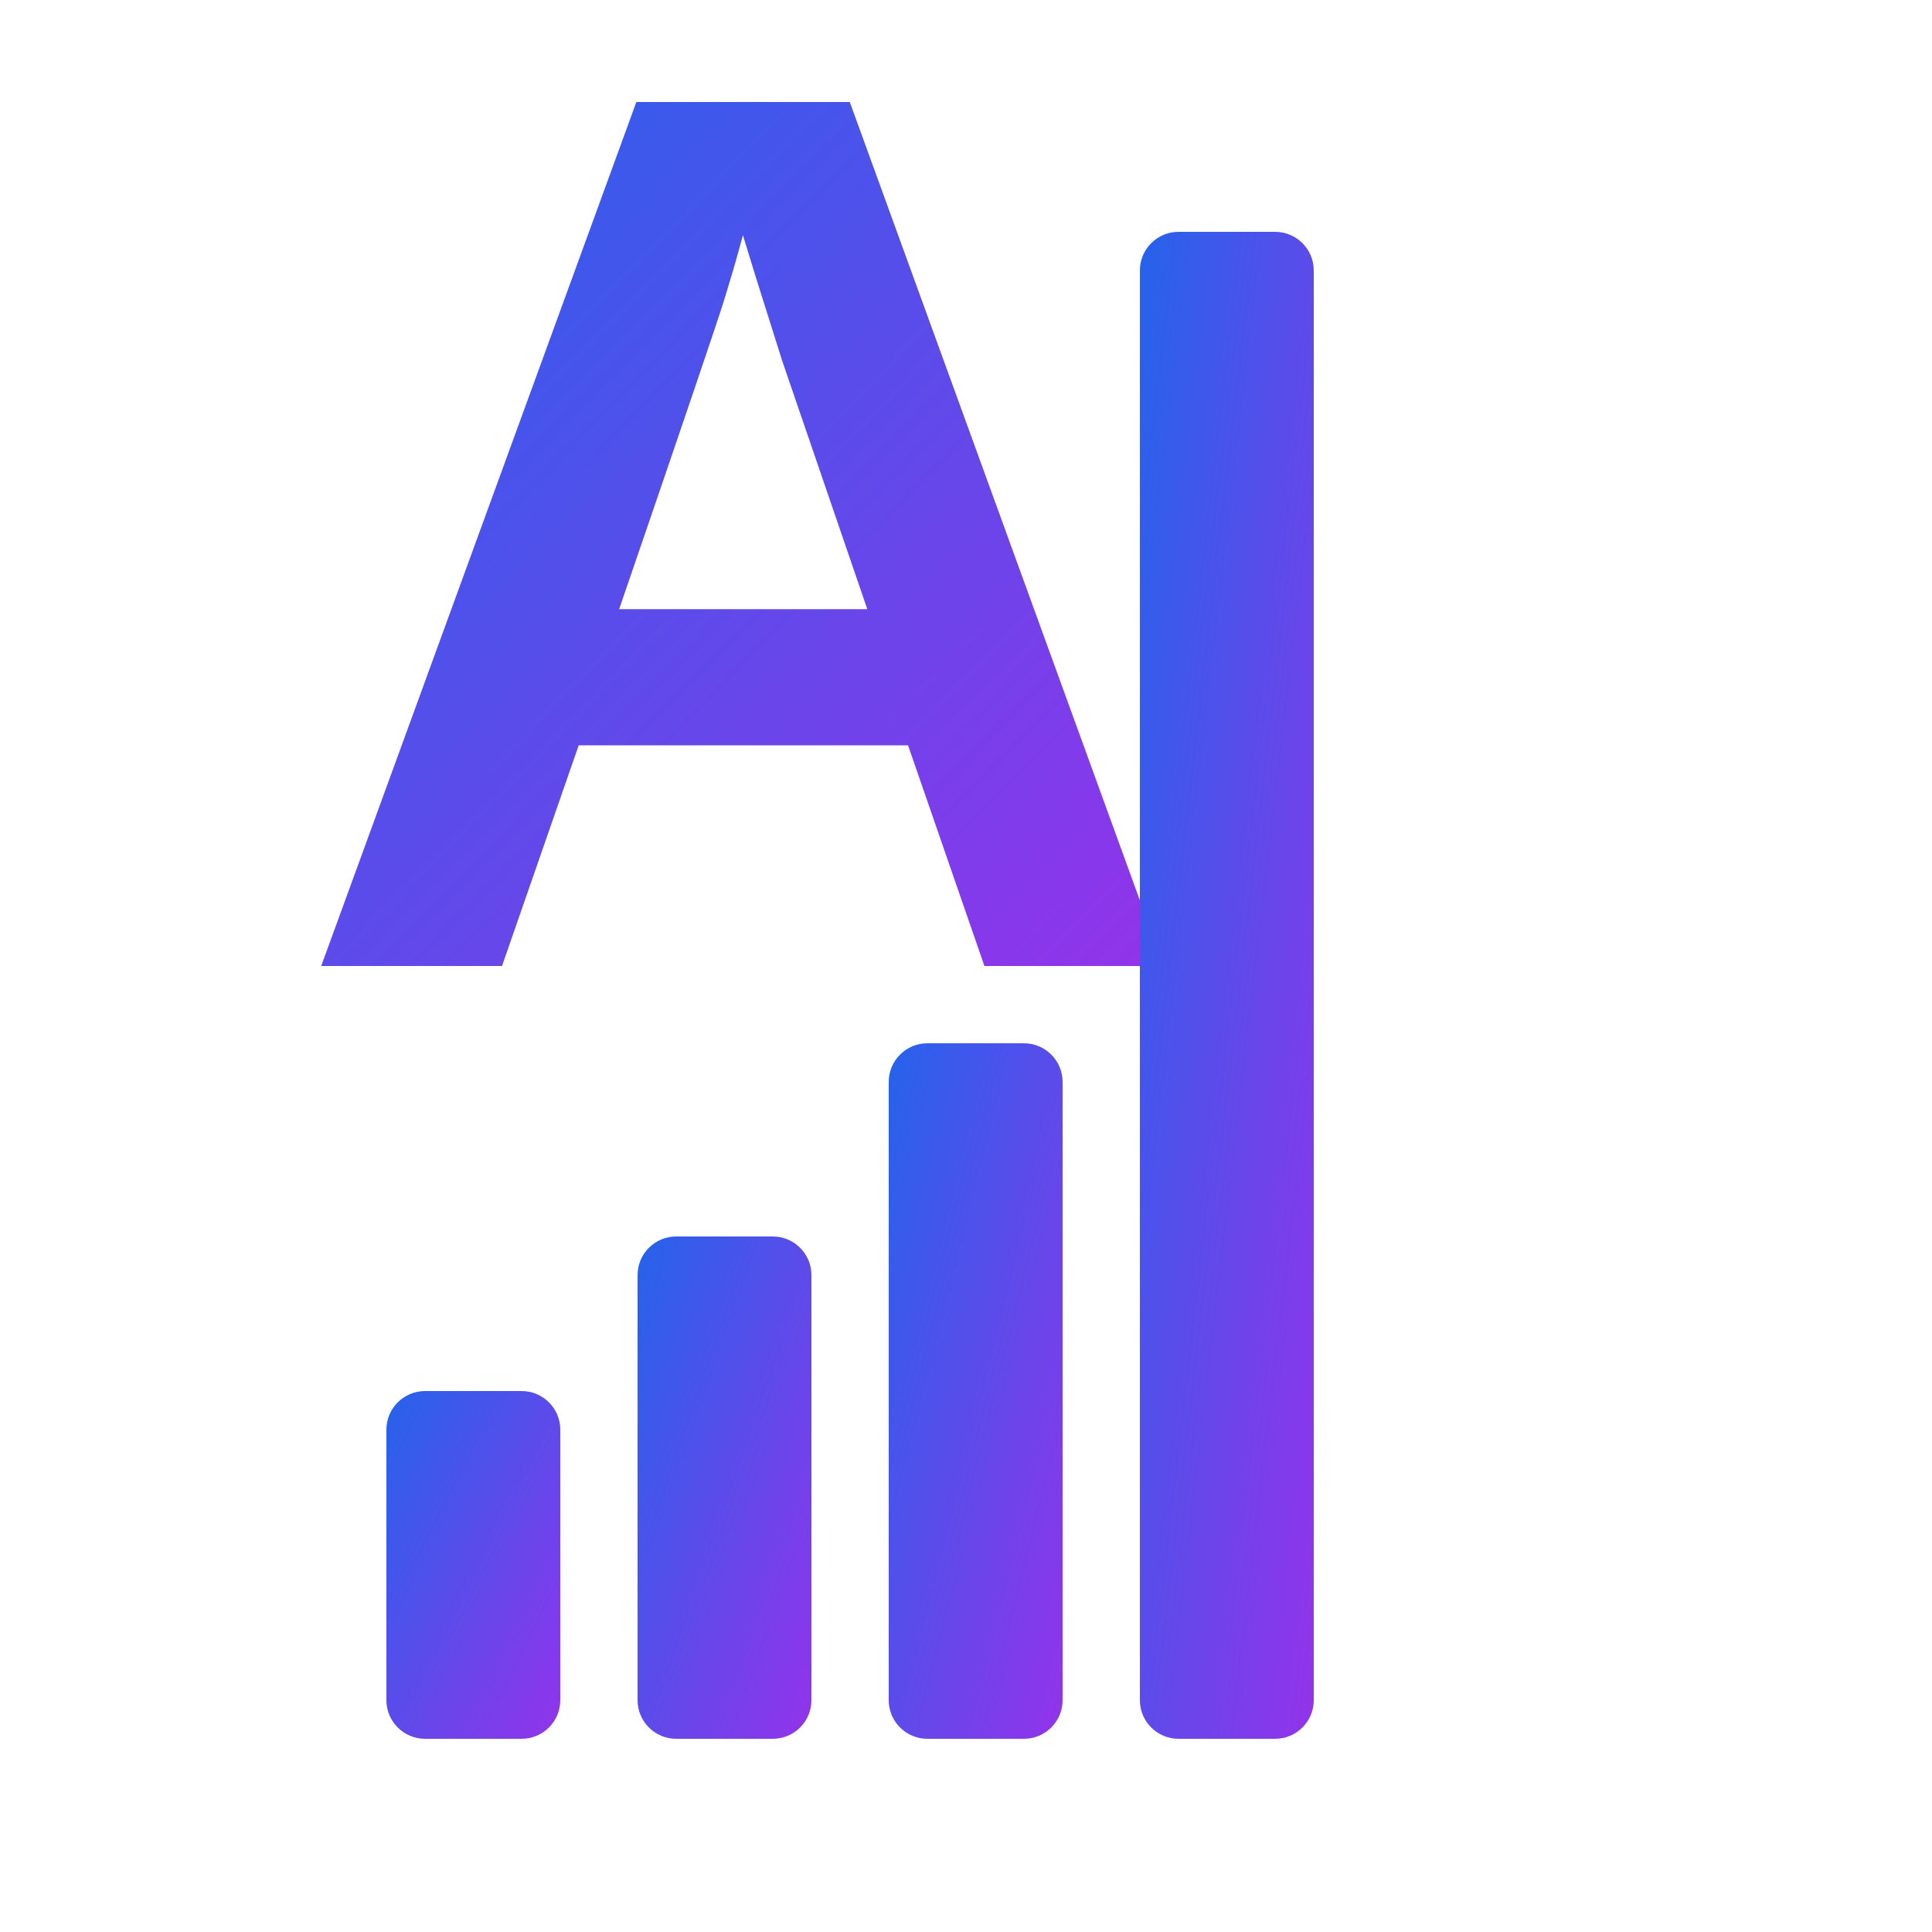
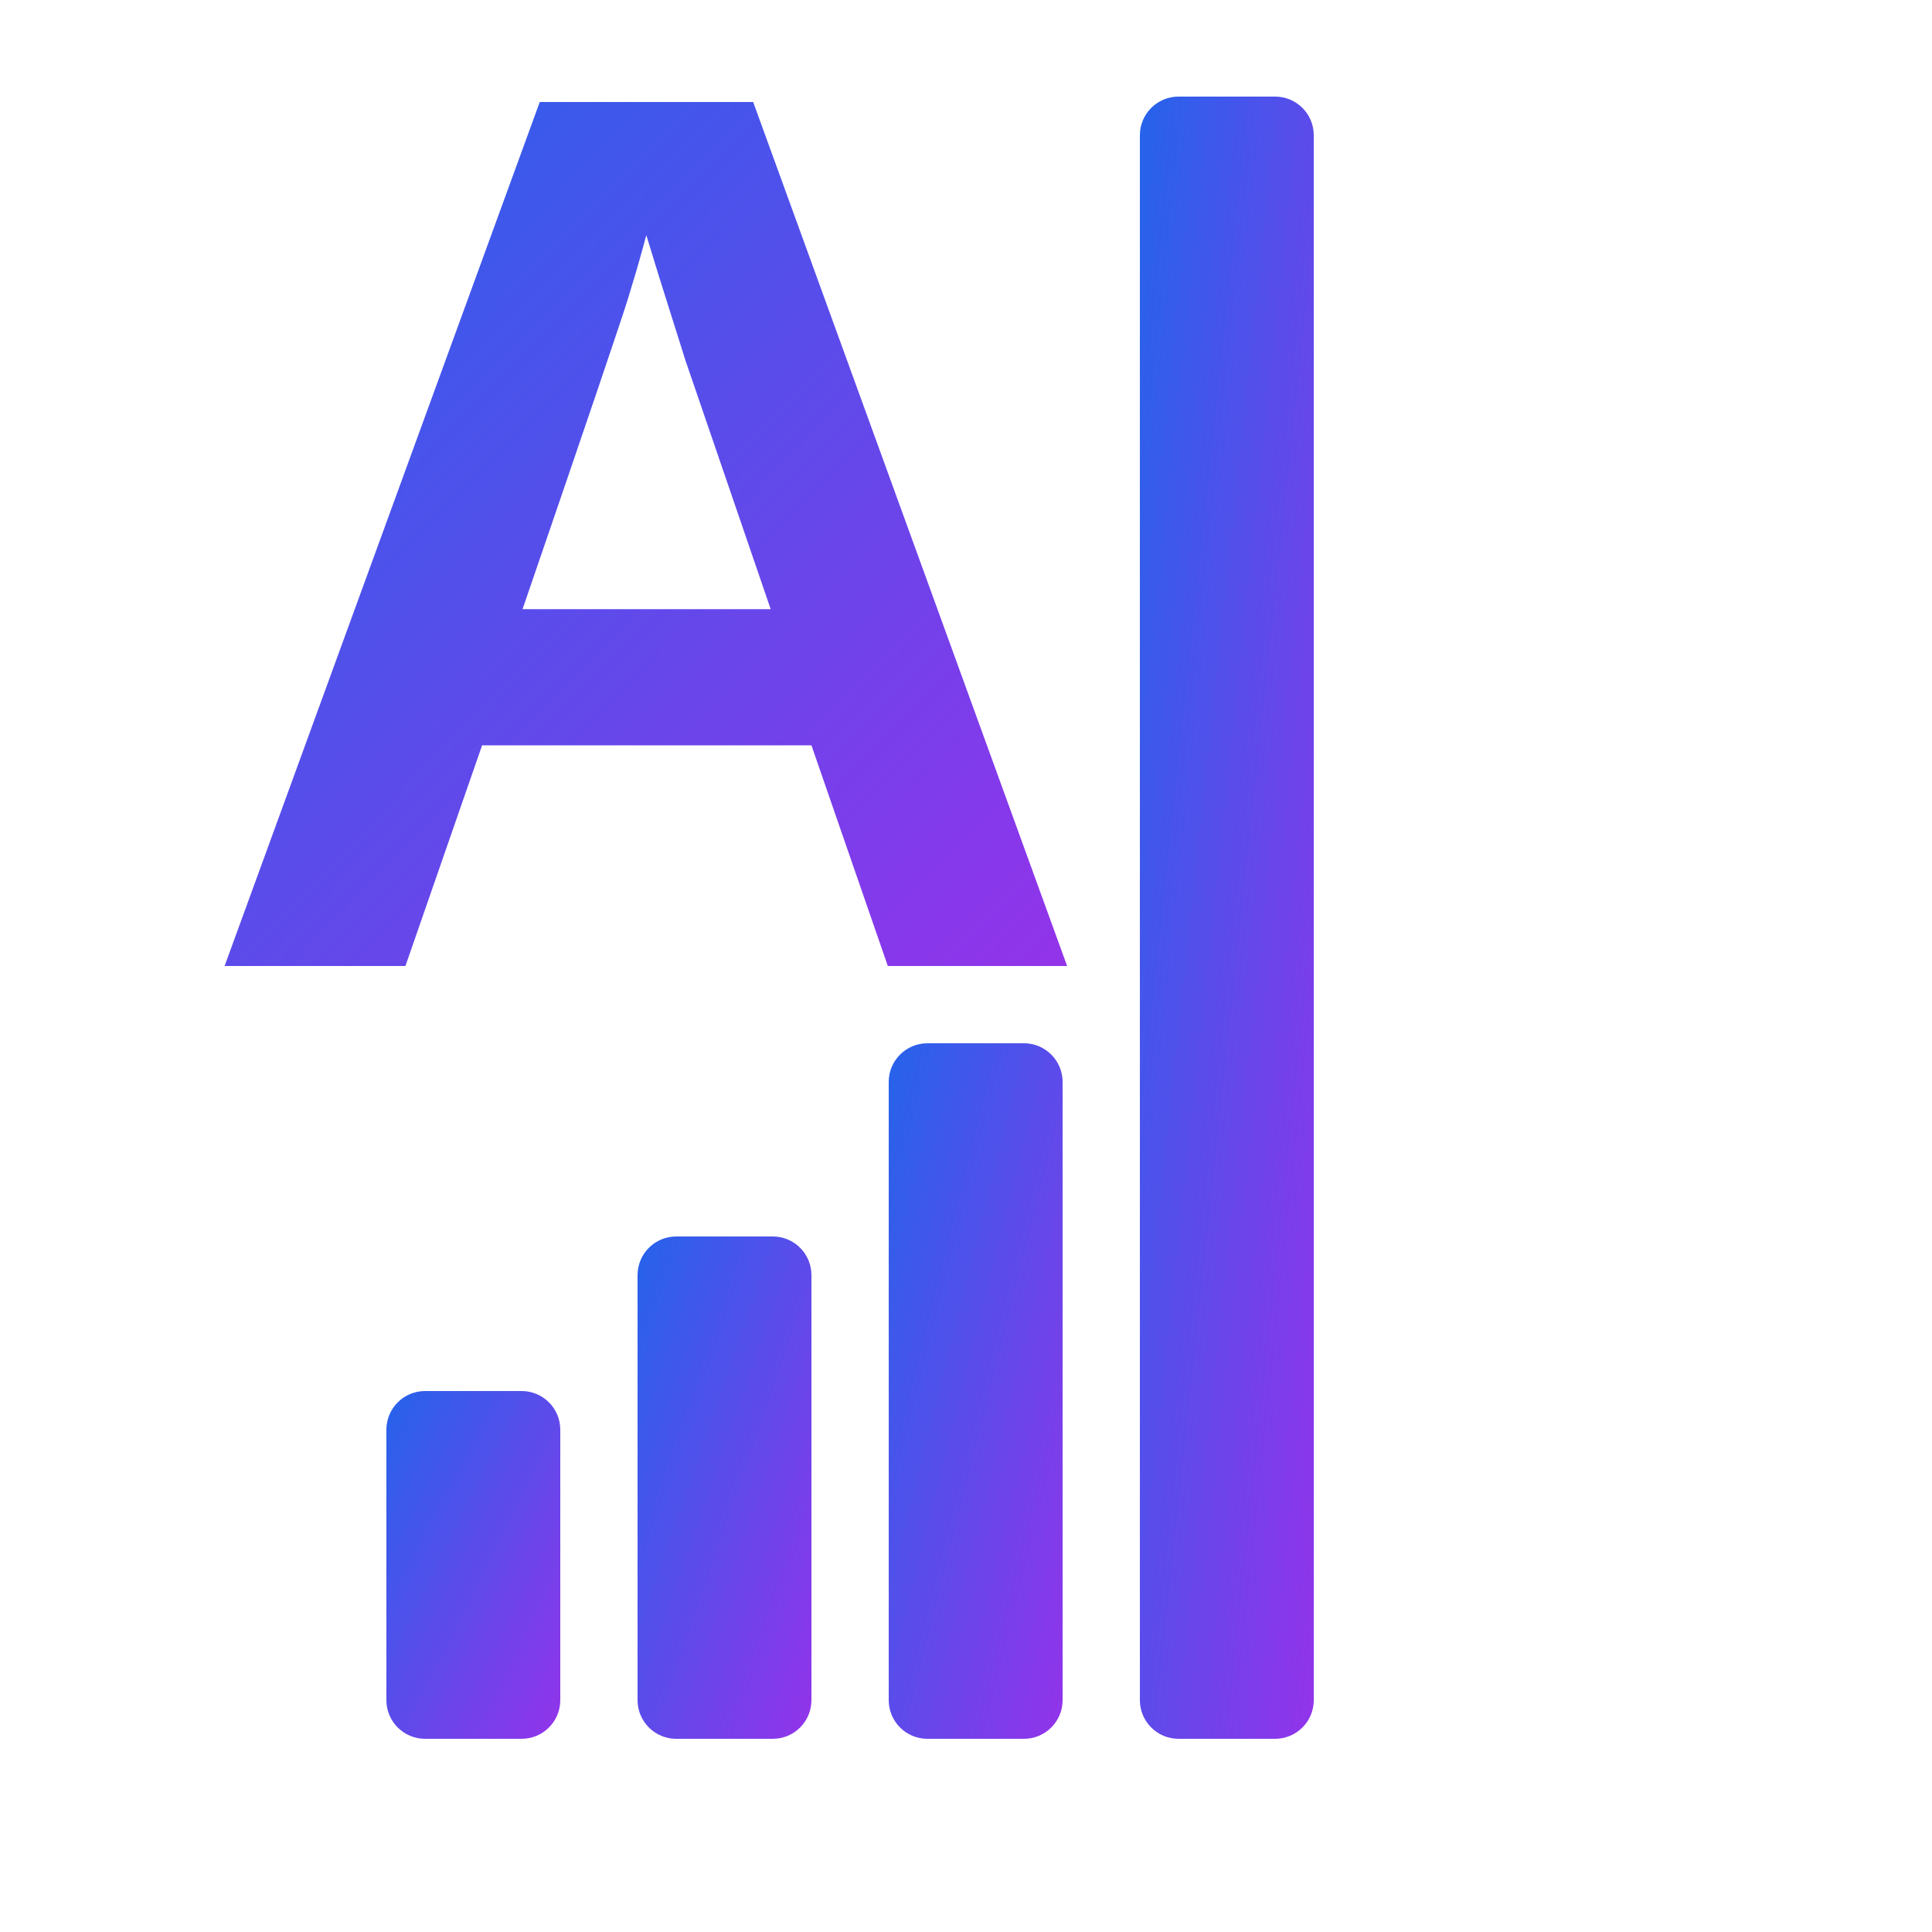
<svg xmlns="http://www.w3.org/2000/svg" viewBox="0 0 100 100" width="100" height="100">
  <defs>
    <linearGradient id="gradientLetter5" x1="0%" y1="0%" x2="100%" y2="100%">
      <stop offset="0%" style="stop-color:#2563eb;stop-opacity:1" />
      <stop offset="100%" style="stop-color:#9333ea;stop-opacity:1" />
    </linearGradient>
  </defs>
-   <text x="15" y="50" font-size="65" font-weight="bold" fill="url(#gradientLetter5)" font-family="Arial, sans-serif" text-anchor="start">A</text>
+   <text x="10" y="50" font-size="65" font-weight="bold" fill="url(#gradientLetter5)" font-family="Arial, sans-serif" text-anchor="start">A</text>
  <rect x="20" y="72" width="9" height="18" fill="url(#gradientLetter5)" rx="2" />
  <rect x="33" y="64" width="9" height="26" fill="url(#gradientLetter5)" rx="2" />
  <rect x="46" y="54" width="9" height="36" fill="url(#gradientLetter5)" rx="2" />
-   <rect x="59" y="12" width="9" height="78" fill="url(#gradientLetter5)" rx="2" />
+   <rect x="59" y="5" width="9" height="85" fill="url(#gradientLetter5)" rx="2" />
</svg>
